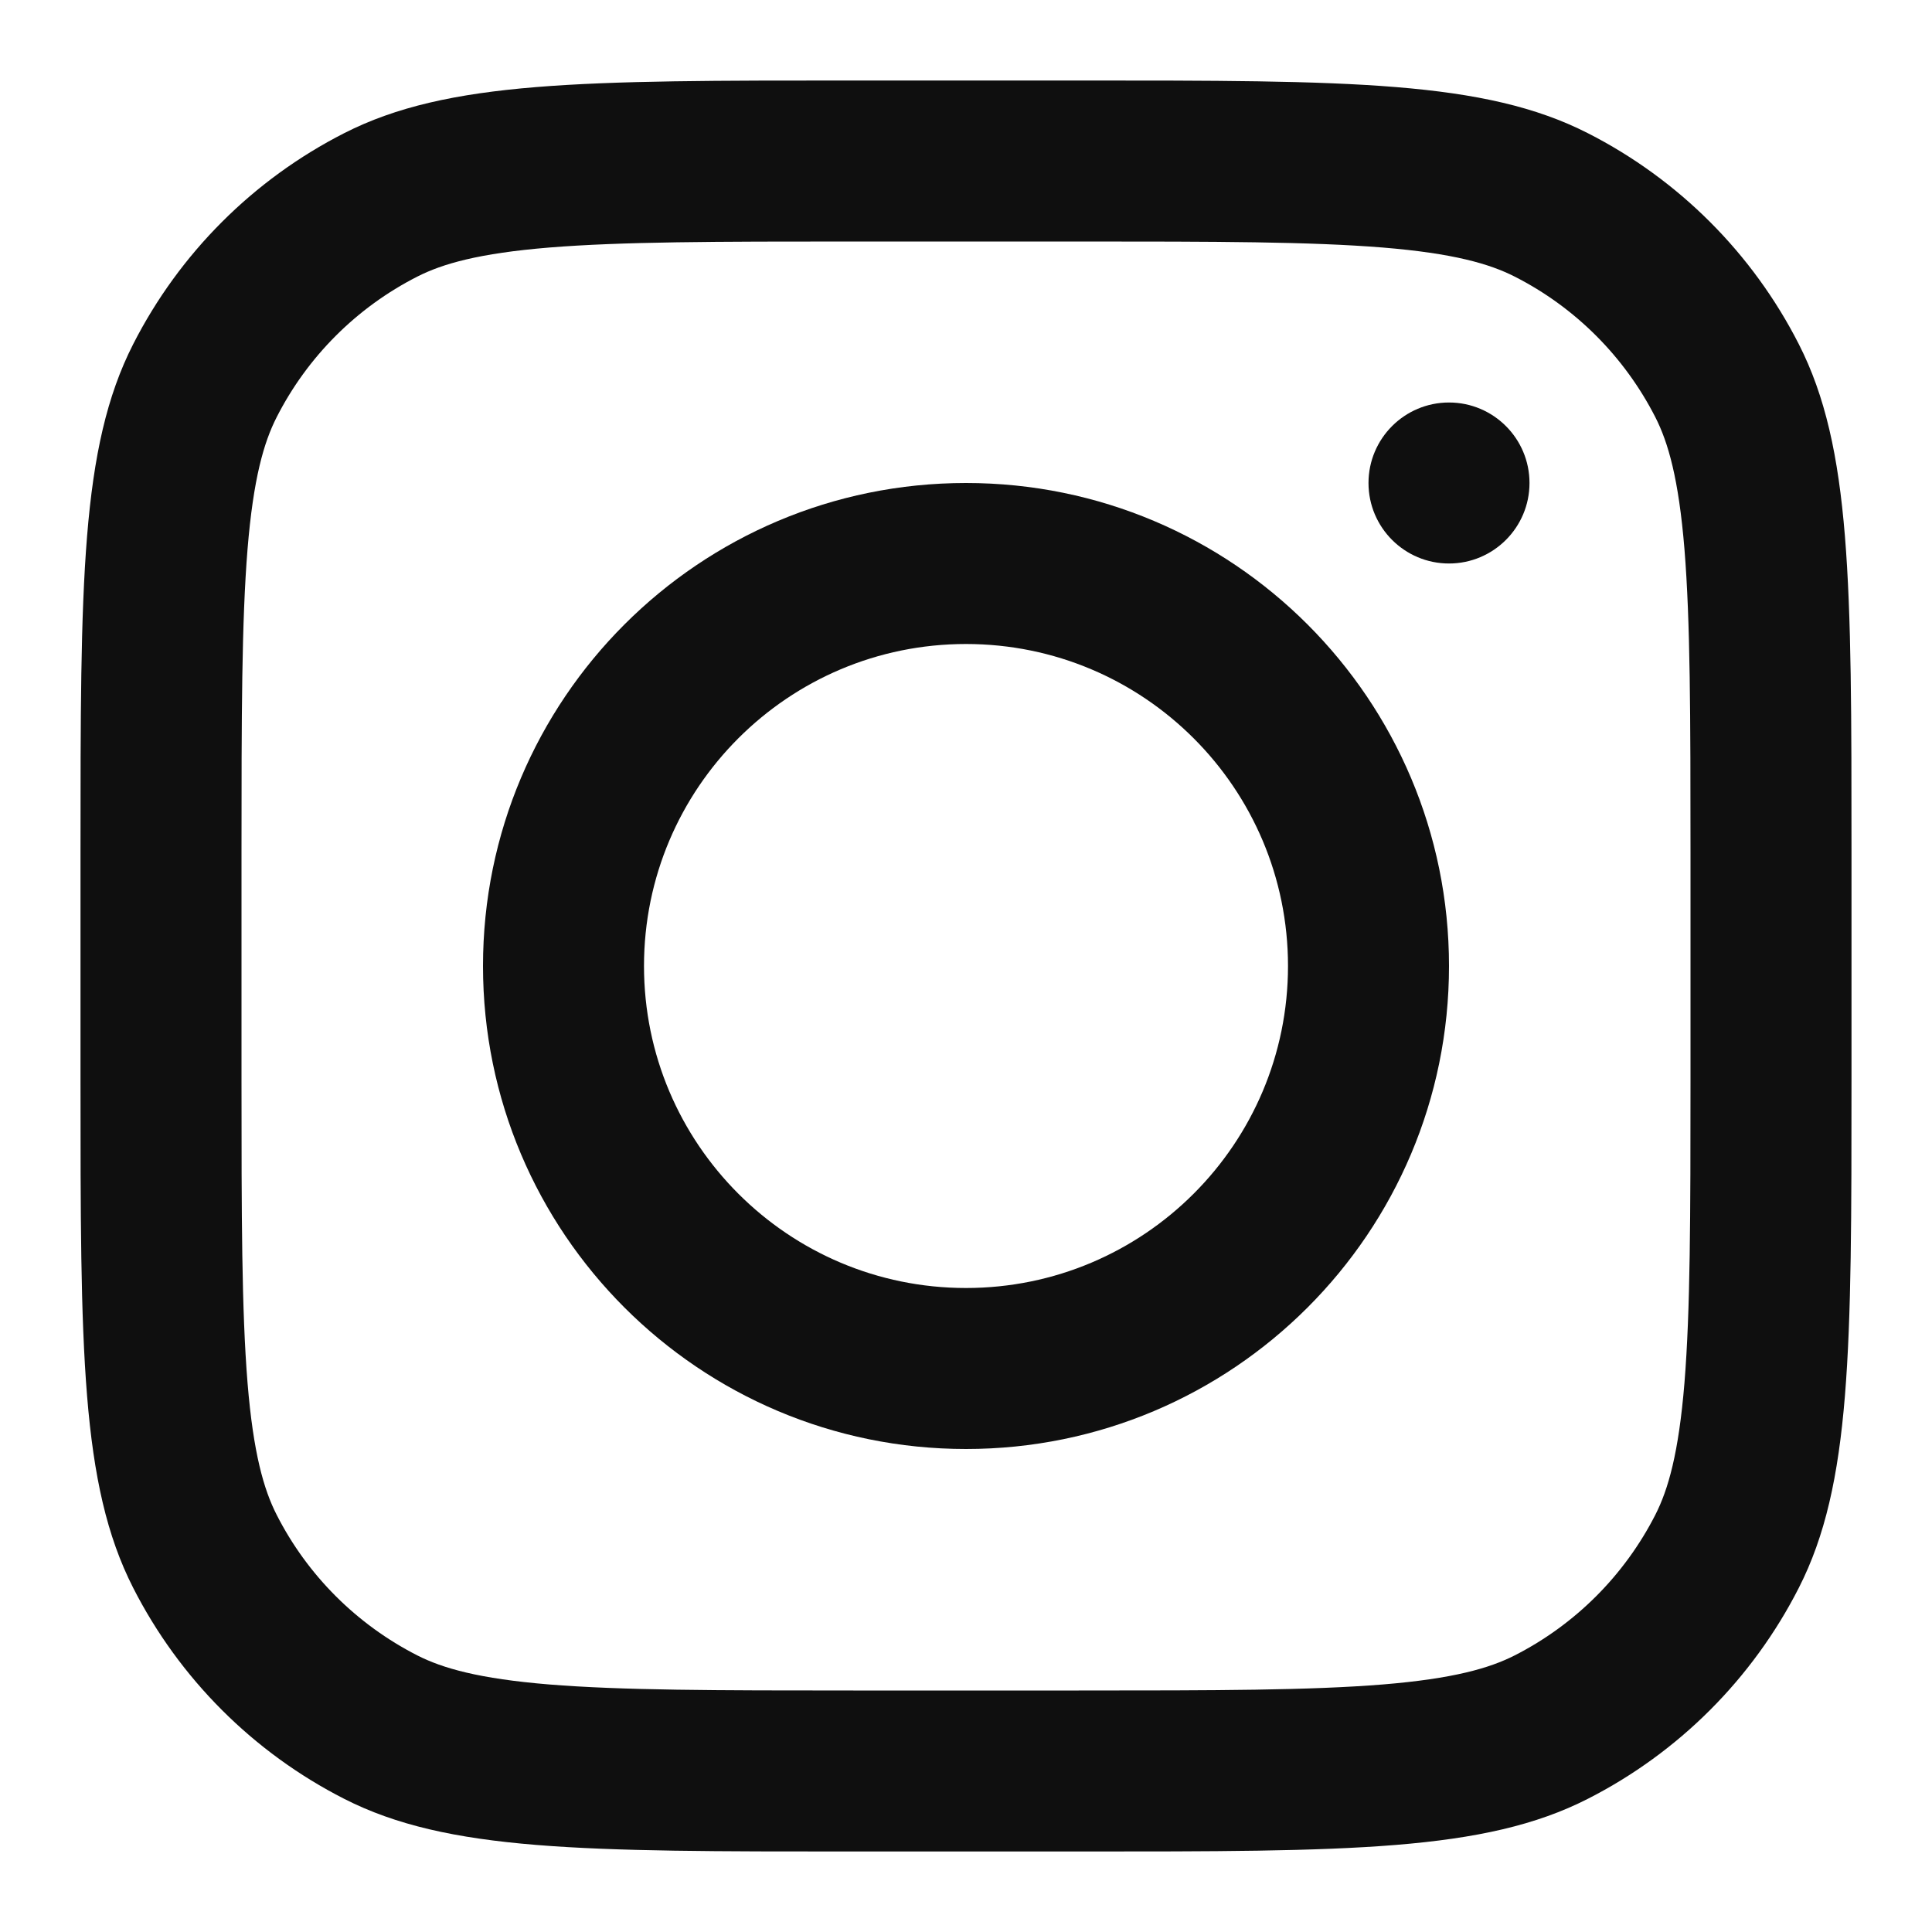
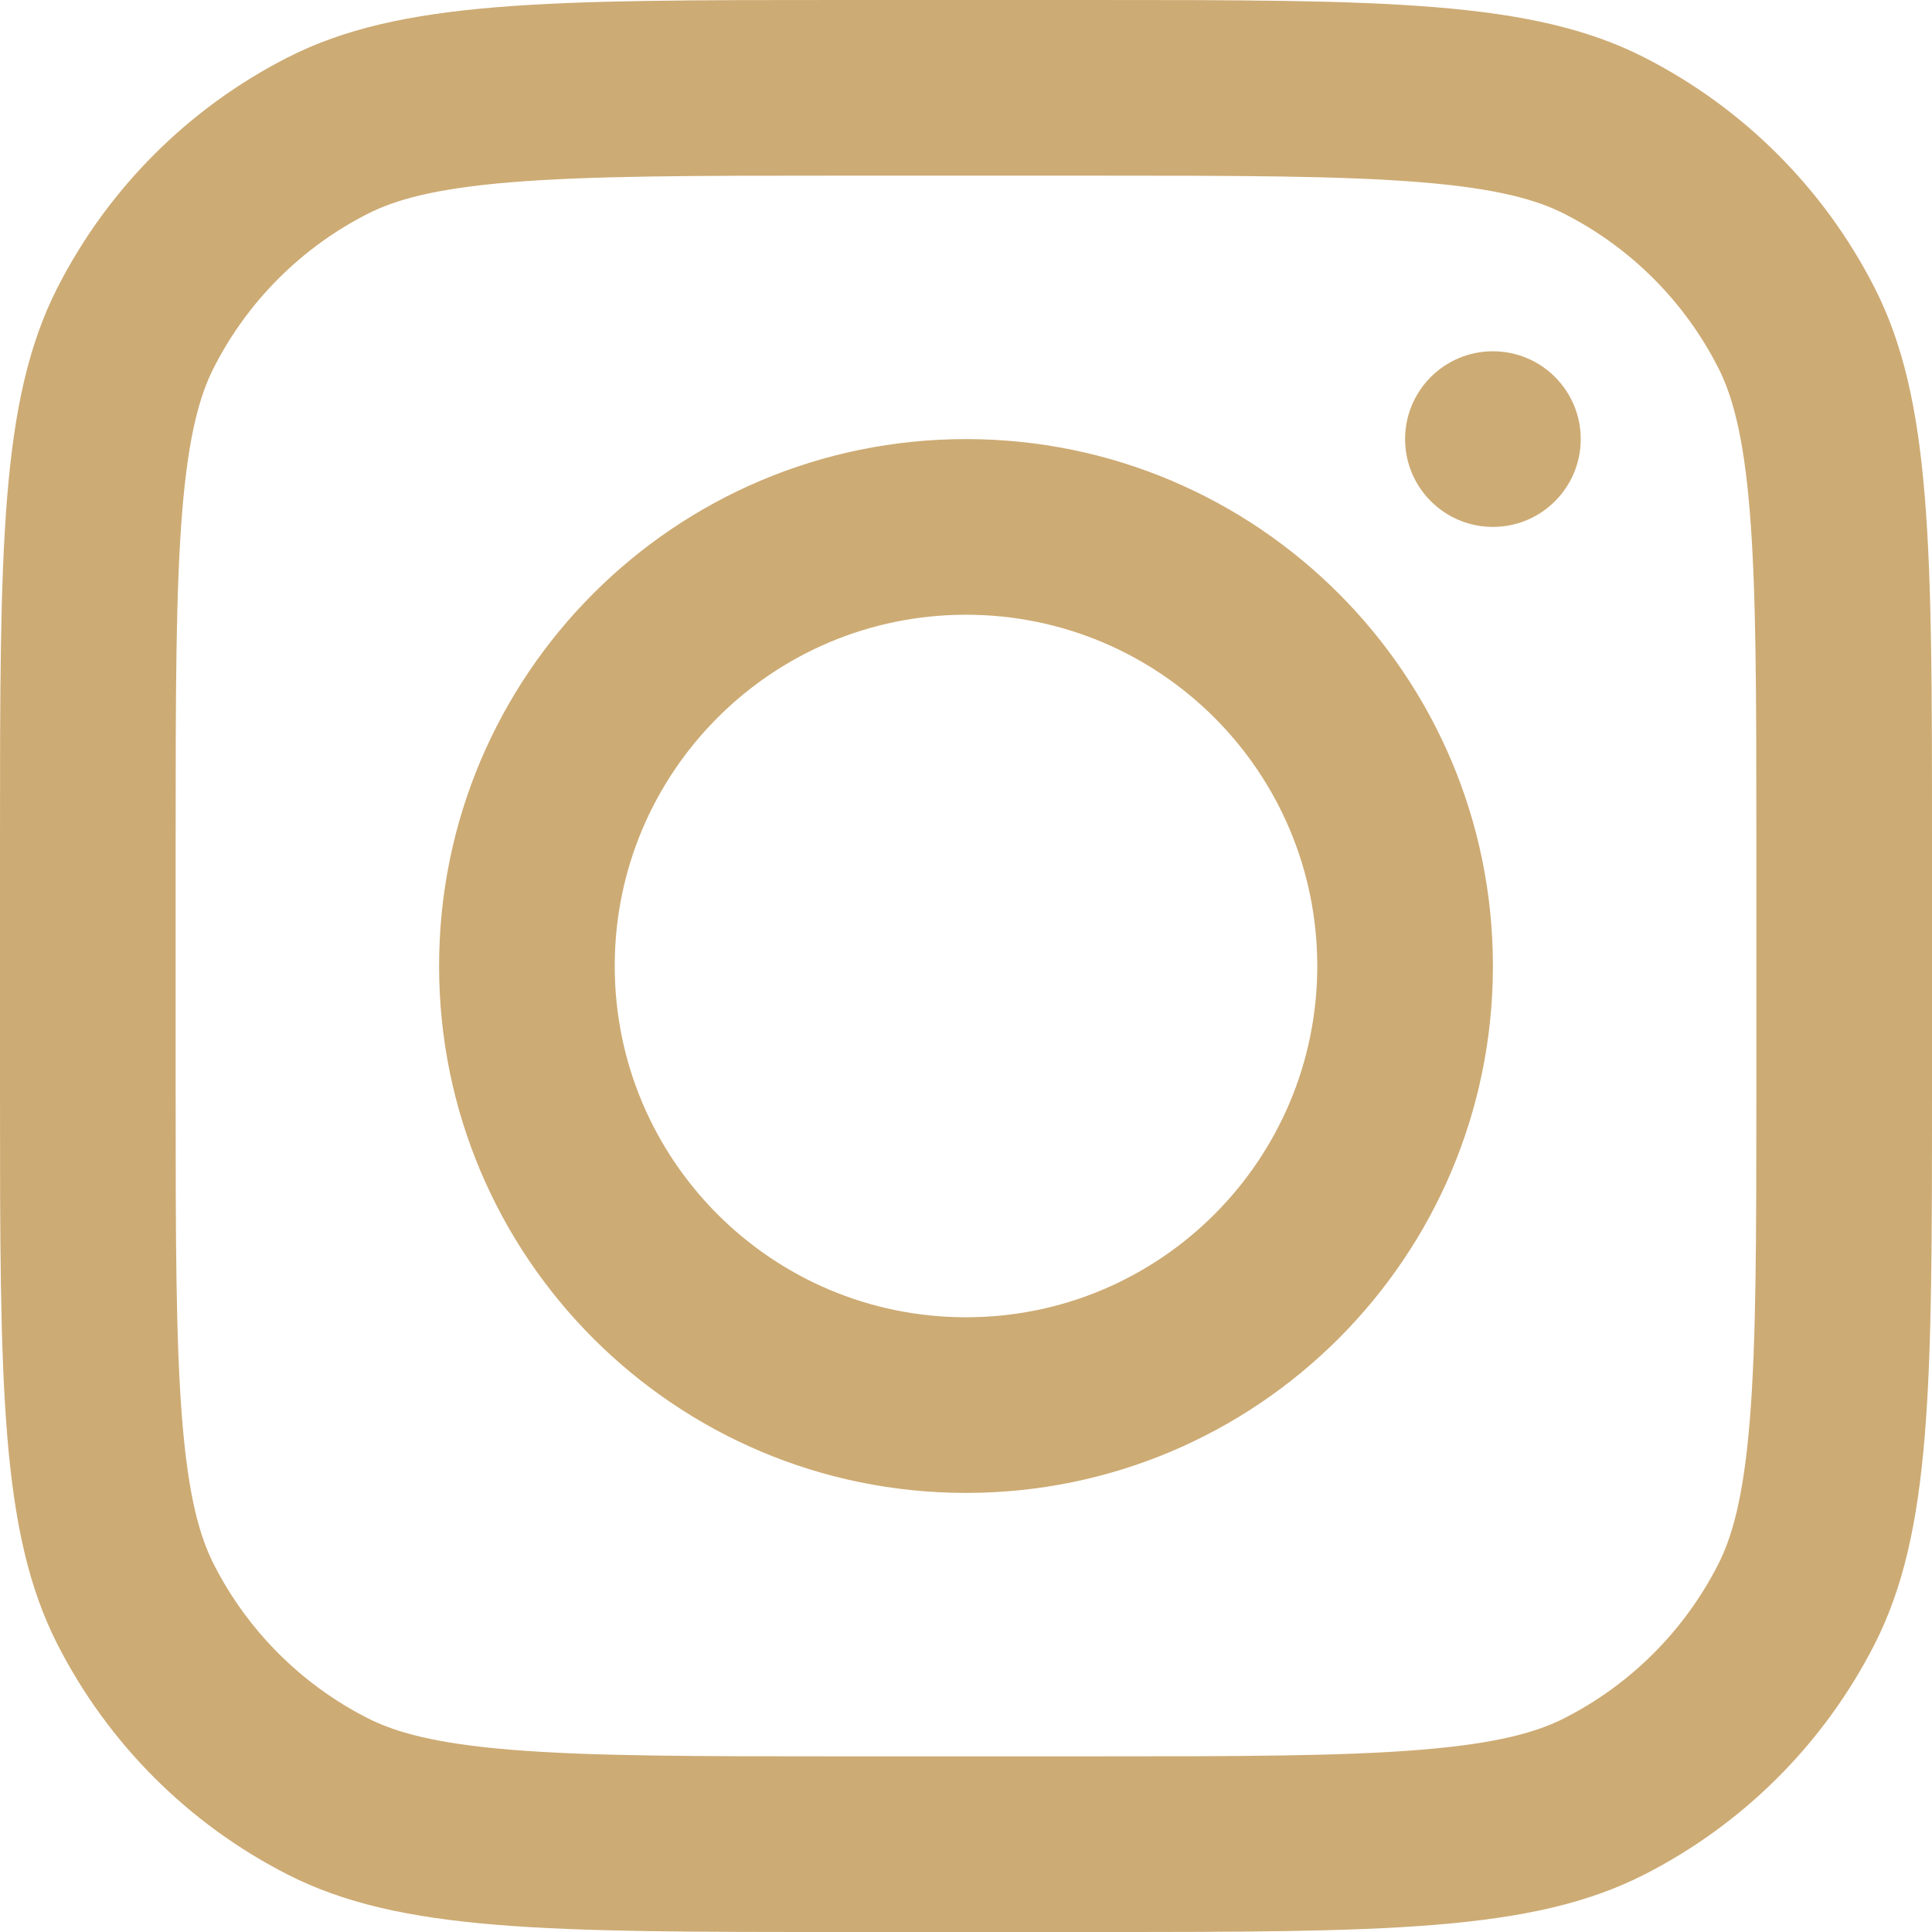
- <svg xmlns="http://www.w3.org/2000/svg" width="800px" height="800px" viewBox="0 0 24 24" fill="none">
-   <path fill-rule="evenodd" clip-rule="evenodd" d="M12 18C15.314 18 18 15.314 18 12C18 8.686 15.314 6 12 6C8.686 6 6 8.686 6 12C6 15.314 8.686 18 12 18ZM12 16C14.209 16 16 14.209 16 12C16 9.791 14.209 8 12 8C9.791 8 8 9.791 8 12C8 14.209 9.791 16 12 16Z" fill="#0F0F0F" />
-   <path d="M18 5C17.448 5 17 5.448 17 6C17 6.552 17.448 7 18 7C18.552 7 19 6.552 19 6C19 5.448 18.552 5 18 5Z" fill="#0F0F0F" />
-   <path fill-rule="evenodd" clip-rule="evenodd" d="M1.654 4.276C1 5.56 1 7.24 1 10.6V13.4C1 16.76 1 18.441 1.654 19.724C2.229 20.853 3.147 21.771 4.276 22.346C5.56 23 7.24 23 10.6 23H13.4C16.76 23 18.441 23 19.724 22.346C20.853 21.771 21.771 20.853 22.346 19.724C23 18.441 23 16.76 23 13.4V10.6C23 7.24 23 5.56 22.346 4.276C21.771 3.147 20.853 2.229 19.724 1.654C18.441 1 16.76 1 13.4 1H10.6C7.24 1 5.56 1 4.276 1.654C3.147 2.229 2.229 3.147 1.654 4.276ZM13.4 3H10.6C8.887 3 7.722 3.002 6.822 3.075C5.945 3.147 5.497 3.277 5.184 3.436C4.431 3.819 3.819 4.431 3.436 5.184C3.277 5.497 3.147 5.945 3.075 6.822C3.002 7.722 3 8.887 3 10.6V13.4C3 15.113 3.002 16.278 3.075 17.178C3.147 18.055 3.277 18.503 3.436 18.816C3.819 19.569 4.431 20.18 5.184 20.564C5.497 20.723 5.945 20.853 6.822 20.925C7.722 20.998 8.887 21 10.6 21H13.4C15.113 21 16.278 20.998 17.178 20.925C18.055 20.853 18.503 20.723 18.816 20.564C19.569 20.18 20.18 19.569 20.564 18.816C20.723 18.503 20.853 18.055 20.925 17.178C20.998 16.278 21 15.113 21 13.4V10.6C21 8.887 20.998 7.722 20.925 6.822C20.853 5.945 20.723 5.497 20.564 5.184C20.18 4.431 19.569 3.819 18.816 3.436C18.503 3.277 18.055 3.147 17.178 3.075C16.278 3.002 15.113 3 13.4 3Z" fill="#0F0F0F" />
+ <svg xmlns="http://www.w3.org/2000/svg" version="1.1" width="733.333" height="733.333" viewBox="0,0,733.333,733.333">
+   <g transform="translate(126.667,186.667)">
+     <g data-paper-data="{&quot;isPaintingLayer&quot;:true}" fill="#cdab74" stroke="none" stroke-width="1" stroke-linecap="butt" stroke-linejoin="miter" stroke-miterlimit="10" stroke-dasharray="" stroke-dashoffset="0" style="mix-blend-mode: normal">
+       <path d="M40,180c0,-110.457 89.543,-200 200,-200c110.457,0 200,89.543 200,200c0,110.457 -89.543,200 -200,200c-110.457,0 -200,-89.543 -200,-200zM106.666,180c0,-73.638 59.695,-133.333 133.333,-133.333c73.637,0 133.333,59.695 133.333,133.333c0,73.637 -59.697,133.333 -133.333,133.333c-73.638,0 -133.333,-59.697 -133.333,-133.333z" fill-rule="evenodd" />
+       <path d="M473.333,-20c0,18.409 -14.923,33.333 -33.333,33.333c-18.41,0 -33.333,-14.924 -33.333,-33.333c0,-18.409 14.923,-33.333 33.333,-33.333c18.41,0 33.333,14.924 33.333,33.333z" fill-rule="nonzero" />
+       <path d="M-17.465,-164.868c42.782,-21.799 98.788,-21.799 210.798,-21.799h93.333c112.01,0 168.017,0 210.797,21.799c37.633,19.175 68.23,49.771 87.403,87.403c21.8,42.782 21.8,98.788 21.8,210.798v93.333c0,112.01 0,168.017 -21.8,210.797c-19.173,37.633 -49.77,68.23 -87.403,87.403c-42.78,21.8 -98.787,21.8 -210.797,21.8h-93.333c-112.01,0 -168.016,0 -210.798,-21.8c-37.633,-19.173 -68.229,-49.77 -87.403,-87.403c-21.799,-42.78 -21.799,-98.787 -21.799,-210.797v-93.333c0,-112.01 0,-168.016 21.799,-210.798c19.175,-37.633 49.771,-68.229 87.403,-87.403zM412.596,-117.497c29.23,2.388 44.177,6.716 54.603,12.029c25.087,12.783 45.483,33.181 58.267,58.269c5.313,10.427 9.643,25.373 12.03,54.601c2.45,30.006 2.503,68.825 2.503,125.931v93.333c0,57.107 -0.053,95.923 -2.503,125.93c-2.387,29.23 -6.717,44.177 -12.03,54.603c-12.783,25.087 -33.18,45.483 -58.267,58.267c-10.427,5.313 -25.373,9.643 -54.603,12.03c-30.007,2.45 -68.823,2.503 -125.93,2.503h-93.333c-57.105,0 -95.925,-0.053 -125.931,-2.503c-29.228,-2.387 -44.175,-6.717 -54.601,-12.03c-25.088,-12.783 -45.486,-33.18 -58.269,-58.267c-5.313,-10.427 -9.641,-25.373 -12.029,-54.603c-2.451,-30.007 -2.503,-68.823 -2.503,-125.93v-93.333c0,-57.105 0.052,-95.925 2.503,-125.931c2.388,-29.228 6.716,-44.175 12.029,-54.601c12.783,-25.088 33.181,-45.486 58.269,-58.269c10.427,-5.313 25.373,-9.641 54.601,-12.029c30.006,-2.451 68.825,-2.503 125.931,-2.503h93.333c57.107,0 95.923,0.052 125.93,2.503z" fill-rule="evenodd" />
+     </g>
+   </g>
</svg>
